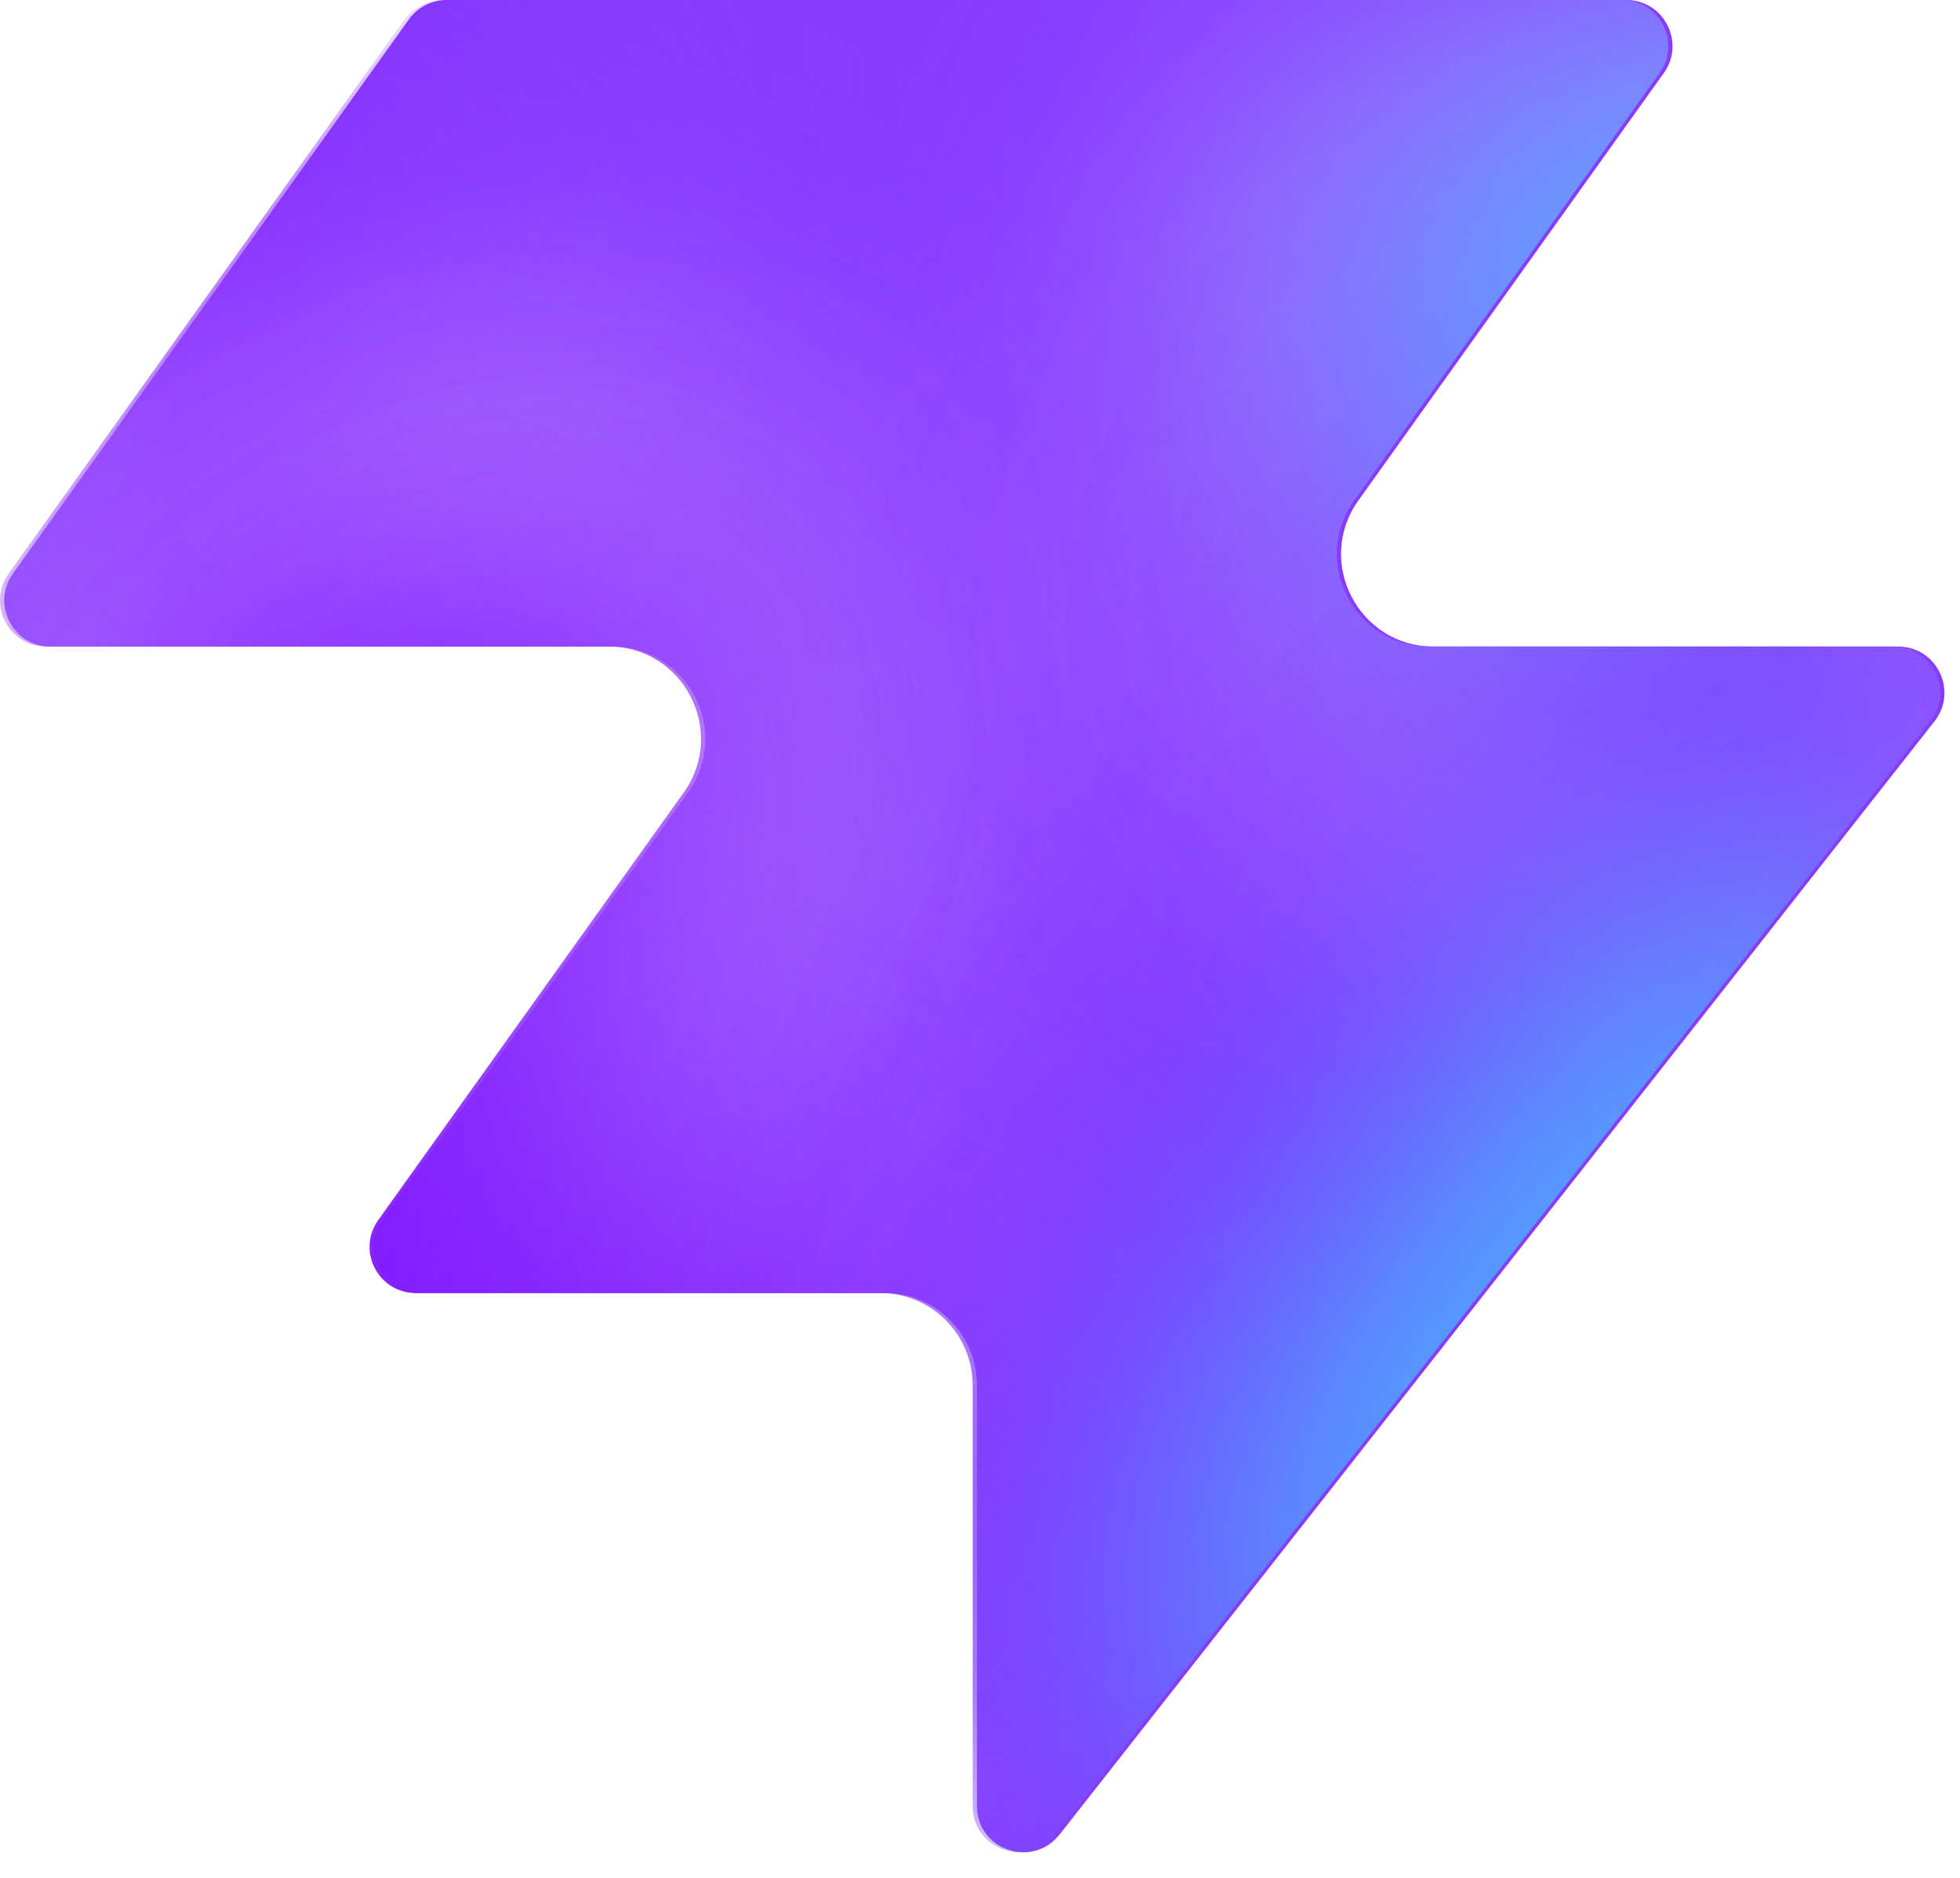
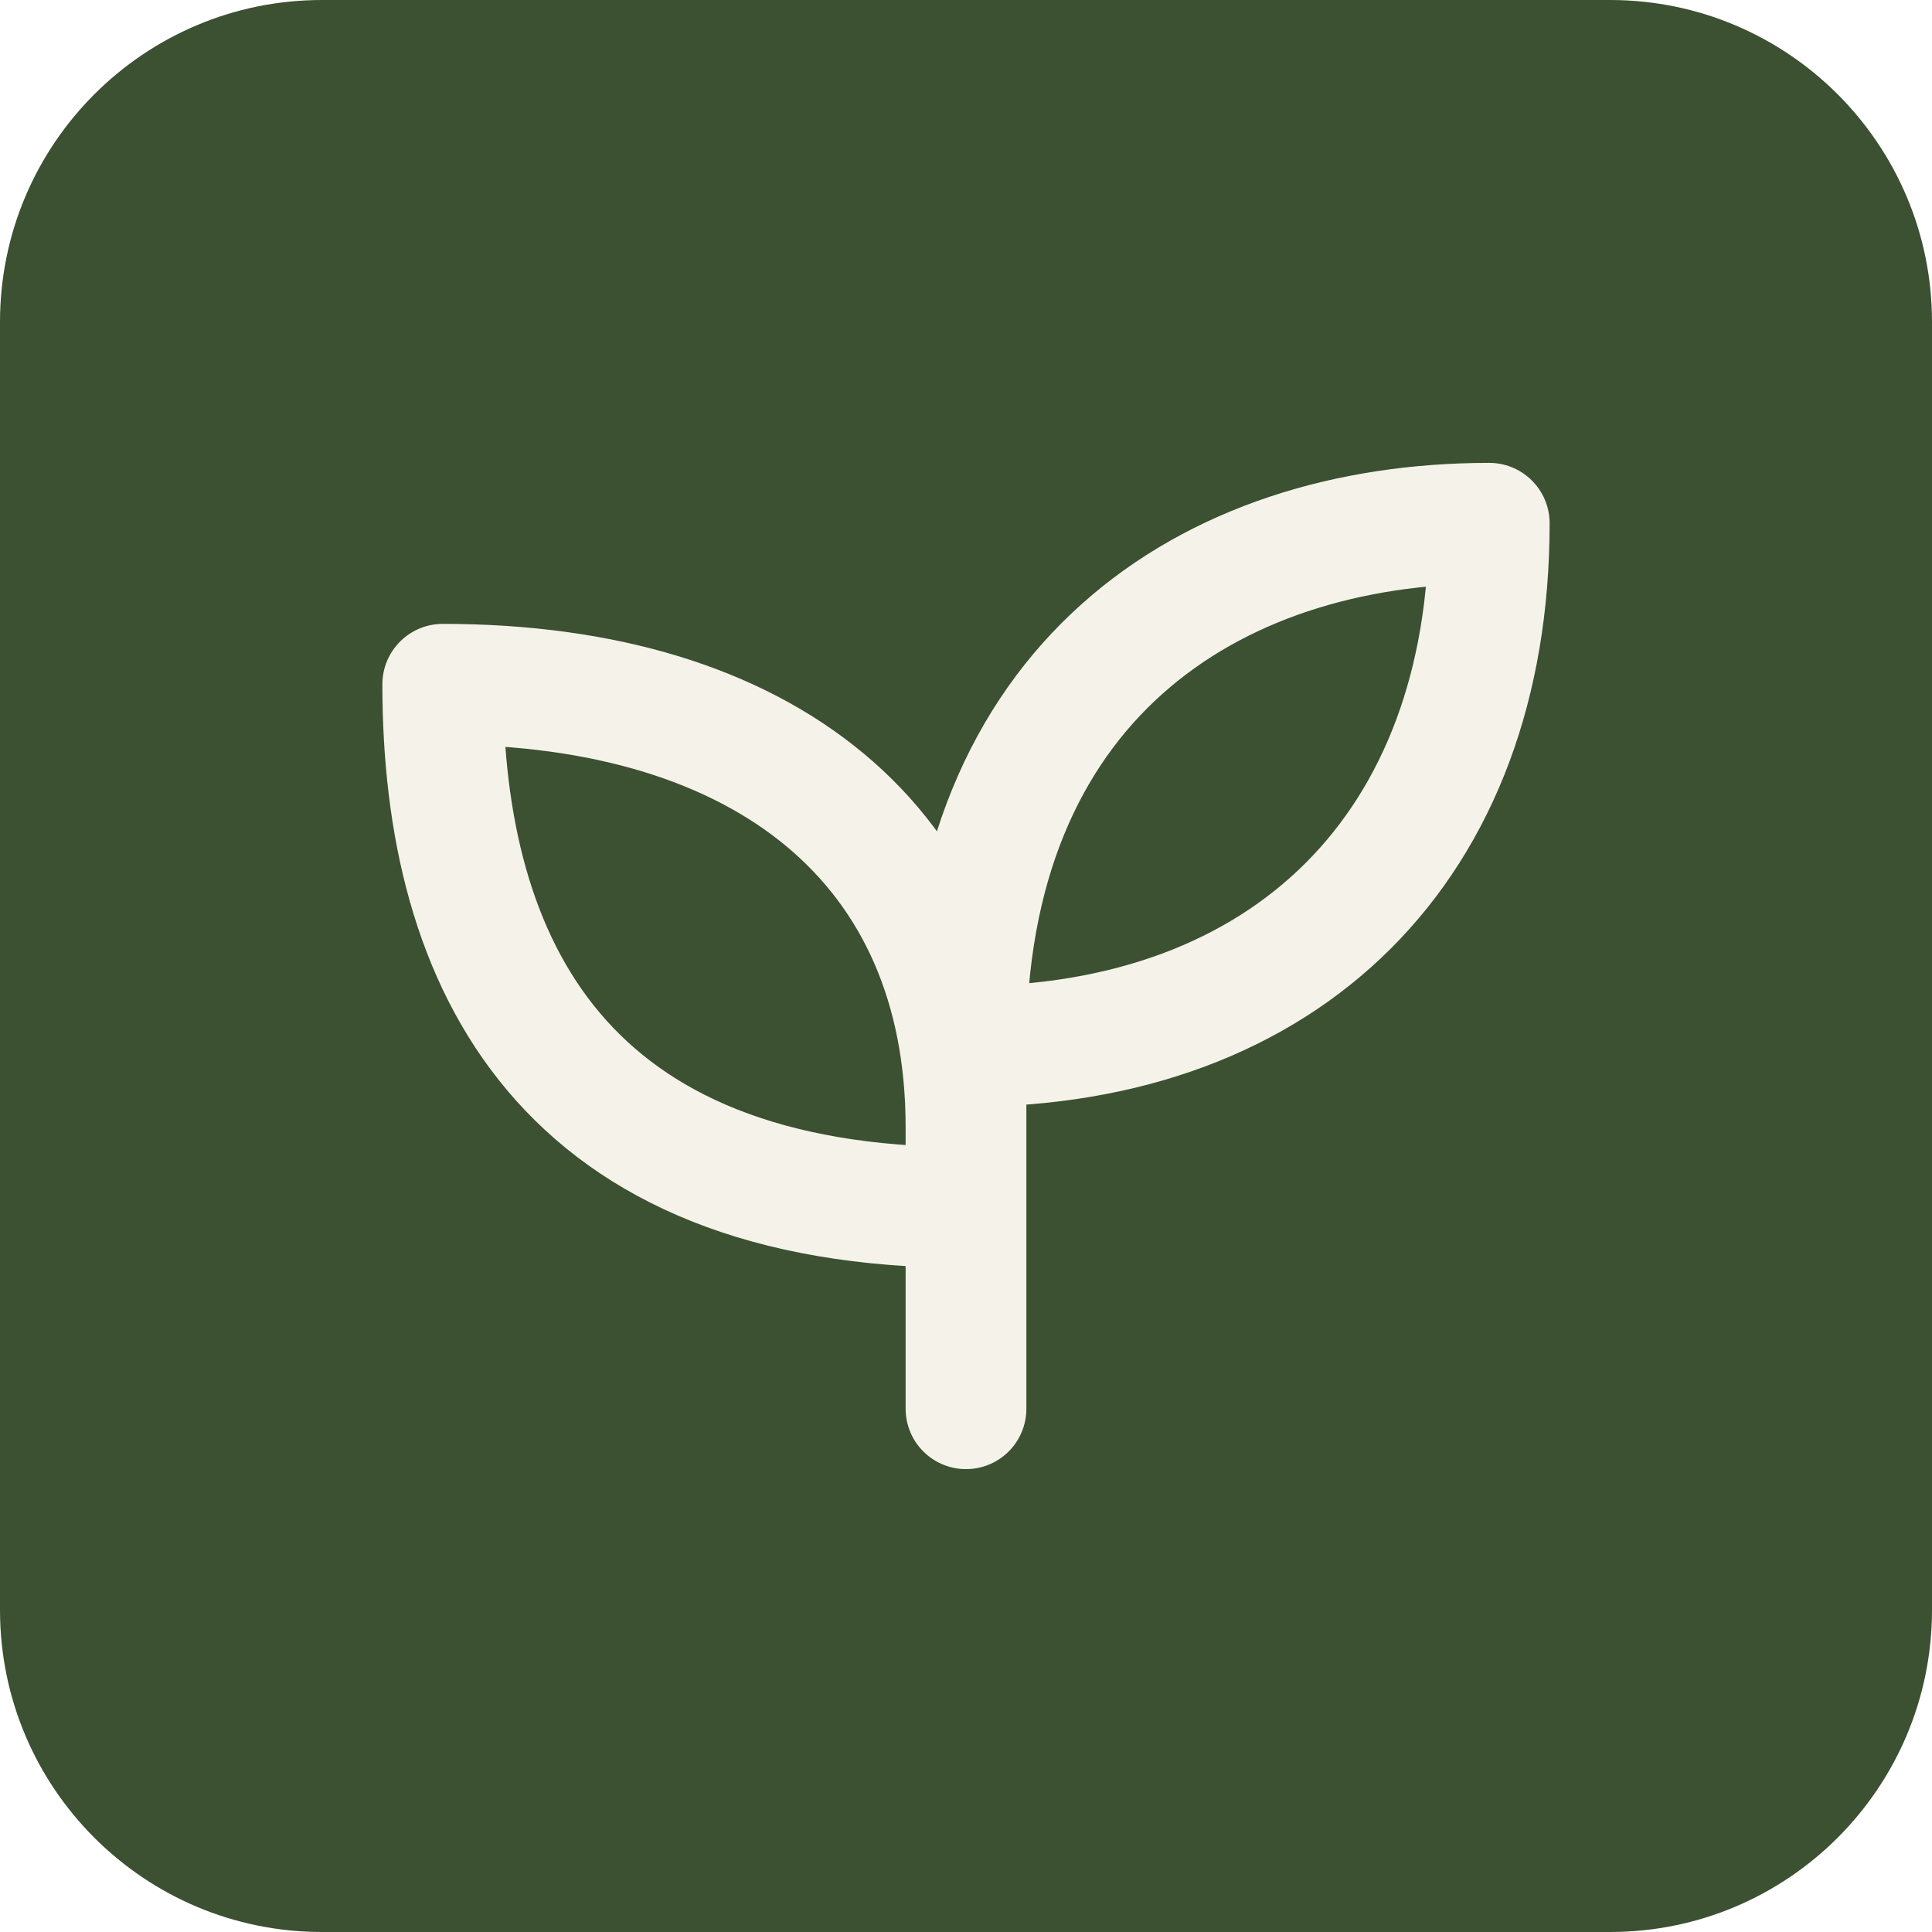
- <svg xmlns="http://www.w3.org/2000/svg" width="48" height="46" fill="none" viewBox="0 0 48 46">
-   <path fill="#863bff" d="M25.946 44.938c-.664.845-2.021.375-2.021-.698V33.937a2.26 2.26 0 0 0-2.262-2.262H10.287c-.92 0-1.456-1.04-.92-1.788l7.48-10.471c1.07-1.497 0-3.578-1.842-3.578H1.237c-.92 0-1.456-1.04-.92-1.788L10.013.474c.214-.297.556-.474.92-.474h28.894c.92 0 1.456 1.04.92 1.788l-7.48 10.471c-1.07 1.498 0 3.579 1.842 3.579h11.377c.943 0 1.473 1.088.89 1.83L25.947 44.94z" style="fill:#863bff;fill:color(display-p3 .525 .23 1);fill-opacity:1" />
-   <mask id="a" width="48" height="46" x="0" y="0" maskUnits="userSpaceOnUse" style="mask-type:alpha">
-     <path fill="#000" d="M25.842 44.938c-.664.844-2.021.375-2.021-.698V33.937a2.26 2.26 0 0 0-2.262-2.262H10.183c-.92 0-1.456-1.04-.92-1.788l7.48-10.471c1.07-1.498 0-3.579-1.842-3.579H1.133c-.92 0-1.456-1.04-.92-1.787L9.91.473c.214-.297.556-.474.92-.474h28.894c.92 0 1.456 1.04.92 1.788l-7.48 10.471c-1.07 1.498 0 3.578 1.842 3.578h11.377c.943 0 1.473 1.088.89 1.832L25.843 44.94z" style="fill:#000;fill-opacity:1" />
-   </mask>
-   <g mask="url(#a)">
-     <g filter="url(#b)">
-       <ellipse cx="5.508" cy="14.704" fill="#ede6ff" rx="5.508" ry="14.704" style="fill:#ede6ff;fill:color(display-p3 .927 .903 1);fill-opacity:1" transform="matrix(.00324 1 1 -.00324 -4.47 31.516)" />
-     </g>
-     <g filter="url(#c)">
-       <ellipse cx="10.399" cy="29.851" fill="#ede6ff" rx="10.399" ry="29.851" style="fill:#ede6ff;fill:color(display-p3 .927 .903 1);fill-opacity:1" transform="matrix(.00324 1 1 -.00324 -39.328 7.883)" />
-     </g>
-     <g filter="url(#d)">
-       <ellipse cx="5.508" cy="30.487" fill="#7e14ff" rx="5.508" ry="30.487" style="fill:#7e14ff;fill:color(display-p3 .492 .077 1);fill-opacity:1" transform="rotate(89.814 -25.913 -14.639)scale(1 -1)" />
-     </g>
-     <g filter="url(#e)">
-       <ellipse cx="5.508" cy="30.599" fill="#7e14ff" rx="5.508" ry="30.599" style="fill:#7e14ff;fill:color(display-p3 .492 .077 1);fill-opacity:1" transform="rotate(89.814 -32.644 -3.334)scale(1 -1)" />
-     </g>
-     <g filter="url(#f)">
-       <ellipse cx="5.508" cy="30.599" fill="#7e14ff" rx="5.508" ry="30.599" style="fill:#7e14ff;fill:color(display-p3 .492 .077 1);fill-opacity:1" transform="matrix(.00324 1 1 -.00324 -34.34 30.47)" />
-     </g>
-     <g filter="url(#g)">
-       <ellipse cx="14.072" cy="22.078" fill="#ede6ff" rx="14.072" ry="22.078" style="fill:#ede6ff;fill:color(display-p3 .927 .903 1);fill-opacity:1" transform="rotate(93.35 24.506 48.493)scale(-1 1)" />
-     </g>
-     <g filter="url(#h)">
-       <ellipse cx="3.47" cy="21.501" fill="#7e14ff" rx="3.47" ry="21.501" style="fill:#7e14ff;fill:color(display-p3 .492 .077 1);fill-opacity:1" transform="rotate(89.009 28.708 47.59)scale(-1 1)" />
-     </g>
-     <g filter="url(#i)">
-       <ellipse cx="3.47" cy="21.501" fill="#7e14ff" rx="3.47" ry="21.501" style="fill:#7e14ff;fill:color(display-p3 .492 .077 1);fill-opacity:1" transform="rotate(89.009 28.708 47.59)scale(-1 1)" />
-     </g>
-     <g filter="url(#j)">
-       <ellipse cx=".387" cy="8.972" fill="#7e14ff" rx="4.407" ry="29.108" style="fill:#7e14ff;fill:color(display-p3 .492 .077 1);fill-opacity:1" transform="rotate(39.51 .387 8.972)" />
-     </g>
-     <g filter="url(#k)">
-       <ellipse cx="47.523" cy="-6.092" fill="#7e14ff" rx="4.407" ry="29.108" style="fill:#7e14ff;fill:color(display-p3 .492 .077 1);fill-opacity:1" transform="rotate(37.892 47.523 -6.092)" />
-     </g>
-     <g filter="url(#l)">
-       <ellipse cx="41.412" cy="6.333" fill="#47bfff" rx="5.971" ry="9.665" style="fill:#47bfff;fill:color(display-p3 .28 .748 1);fill-opacity:1" transform="rotate(37.892 41.412 6.333)" />
-     </g>
-     <g filter="url(#m)">
-       <ellipse cx="-1.879" cy="38.332" fill="#7e14ff" rx="4.407" ry="29.108" style="fill:#7e14ff;fill:color(display-p3 .492 .077 1);fill-opacity:1" transform="rotate(37.892 -1.88 38.332)" />
-     </g>
-     <g filter="url(#n)">
-       <ellipse cx="-1.879" cy="38.332" fill="#7e14ff" rx="4.407" ry="29.108" style="fill:#7e14ff;fill:color(display-p3 .492 .077 1);fill-opacity:1" transform="rotate(37.892 -1.88 38.332)" />
-     </g>
-     <g filter="url(#o)">
-       <ellipse cx="35.651" cy="29.907" fill="#7e14ff" rx="4.407" ry="29.108" style="fill:#7e14ff;fill:color(display-p3 .492 .077 1);fill-opacity:1" transform="rotate(37.892 35.651 29.907)" />
-     </g>
-     <g filter="url(#p)">
-       <ellipse cx="38.418" cy="32.4" fill="#47bfff" rx="5.971" ry="15.297" style="fill:#47bfff;fill:color(display-p3 .28 .748 1);fill-opacity:1" transform="rotate(37.892 38.418 32.4)" />
-     </g>
-   </g>
-   <defs>
-     <filter id="b" width="60.045" height="41.654" x="-19.77" y="16.149" color-interpolation-filters="sRGB" filterUnits="userSpaceOnUse">
-       <feFlood flood-opacity="0" result="BackgroundImageFix" />
-       <feBlend in="SourceGraphic" in2="BackgroundImageFix" result="shape" />
-       <feGaussianBlur result="effect1_foregroundBlur_2002_17158" stdDeviation="7.659" />
-     </filter>
-     <filter id="c" width="90.34" height="51.437" x="-54.613" y="-7.533" color-interpolation-filters="sRGB" filterUnits="userSpaceOnUse">
-       <feFlood flood-opacity="0" result="BackgroundImageFix" />
-       <feBlend in="SourceGraphic" in2="BackgroundImageFix" result="shape" />
-       <feGaussianBlur result="effect1_foregroundBlur_2002_17158" stdDeviation="7.659" />
-     </filter>
-     <filter id="d" width="79.355" height="29.4" x="-49.64" y="2.03" color-interpolation-filters="sRGB" filterUnits="userSpaceOnUse">
-       <feFlood flood-opacity="0" result="BackgroundImageFix" />
-       <feBlend in="SourceGraphic" in2="BackgroundImageFix" result="shape" />
-       <feGaussianBlur result="effect1_foregroundBlur_2002_17158" stdDeviation="4.596" />
-     </filter>
-     <filter id="e" width="79.579" height="29.4" x="-45.045" y="20.029" color-interpolation-filters="sRGB" filterUnits="userSpaceOnUse">
-       <feFlood flood-opacity="0" result="BackgroundImageFix" />
-       <feBlend in="SourceGraphic" in2="BackgroundImageFix" result="shape" />
-       <feGaussianBlur result="effect1_foregroundBlur_2002_17158" stdDeviation="4.596" />
-     </filter>
-     <filter id="f" width="79.579" height="29.4" x="-43.513" y="21.178" color-interpolation-filters="sRGB" filterUnits="userSpaceOnUse">
-       <feFlood flood-opacity="0" result="BackgroundImageFix" />
-       <feBlend in="SourceGraphic" in2="BackgroundImageFix" result="shape" />
-       <feGaussianBlur result="effect1_foregroundBlur_2002_17158" stdDeviation="4.596" />
-     </filter>
-     <filter id="g" width="74.749" height="58.852" x="15.756" y="-17.901" color-interpolation-filters="sRGB" filterUnits="userSpaceOnUse">
-       <feFlood flood-opacity="0" result="BackgroundImageFix" />
-       <feBlend in="SourceGraphic" in2="BackgroundImageFix" result="shape" />
-       <feGaussianBlur result="effect1_foregroundBlur_2002_17158" stdDeviation="7.659" />
-     </filter>
-     <filter id="h" width="61.377" height="25.362" x="23.548" y="2.284" color-interpolation-filters="sRGB" filterUnits="userSpaceOnUse">
-       <feFlood flood-opacity="0" result="BackgroundImageFix" />
-       <feBlend in="SourceGraphic" in2="BackgroundImageFix" result="shape" />
-       <feGaussianBlur result="effect1_foregroundBlur_2002_17158" stdDeviation="4.596" />
-     </filter>
-     <filter id="i" width="61.377" height="25.362" x="23.548" y="2.284" color-interpolation-filters="sRGB" filterUnits="userSpaceOnUse">
-       <feFlood flood-opacity="0" result="BackgroundImageFix" />
-       <feBlend in="SourceGraphic" in2="BackgroundImageFix" result="shape" />
-       <feGaussianBlur result="effect1_foregroundBlur_2002_17158" stdDeviation="4.596" />
-     </filter>
-     <filter id="j" width="56.045" height="63.649" x="-27.636" y="-22.853" color-interpolation-filters="sRGB" filterUnits="userSpaceOnUse">
-       <feFlood flood-opacity="0" result="BackgroundImageFix" />
-       <feBlend in="SourceGraphic" in2="BackgroundImageFix" result="shape" />
-       <feGaussianBlur result="effect1_foregroundBlur_2002_17158" stdDeviation="4.596" />
-     </filter>
-     <filter id="k" width="54.814" height="64.646" x="20.116" y="-38.415" color-interpolation-filters="sRGB" filterUnits="userSpaceOnUse">
-       <feFlood flood-opacity="0" result="BackgroundImageFix" />
-       <feBlend in="SourceGraphic" in2="BackgroundImageFix" result="shape" />
-       <feGaussianBlur result="effect1_foregroundBlur_2002_17158" stdDeviation="4.596" />
-     </filter>
-     <filter id="l" width="33.541" height="35.313" x="24.641" y="-11.323" color-interpolation-filters="sRGB" filterUnits="userSpaceOnUse">
-       <feFlood flood-opacity="0" result="BackgroundImageFix" />
-       <feBlend in="SourceGraphic" in2="BackgroundImageFix" result="shape" />
-       <feGaussianBlur result="effect1_foregroundBlur_2002_17158" stdDeviation="4.596" />
-     </filter>
-     <filter id="m" width="54.814" height="64.646" x="-29.286" y="6.009" color-interpolation-filters="sRGB" filterUnits="userSpaceOnUse">
-       <feFlood flood-opacity="0" result="BackgroundImageFix" />
-       <feBlend in="SourceGraphic" in2="BackgroundImageFix" result="shape" />
-       <feGaussianBlur result="effect1_foregroundBlur_2002_17158" stdDeviation="4.596" />
-     </filter>
-     <filter id="n" width="54.814" height="64.646" x="-29.286" y="6.009" color-interpolation-filters="sRGB" filterUnits="userSpaceOnUse">
-       <feFlood flood-opacity="0" result="BackgroundImageFix" />
-       <feBlend in="SourceGraphic" in2="BackgroundImageFix" result="shape" />
-       <feGaussianBlur result="effect1_foregroundBlur_2002_17158" stdDeviation="4.596" />
-     </filter>
-     <filter id="o" width="54.814" height="64.646" x="8.244" y="-2.416" color-interpolation-filters="sRGB" filterUnits="userSpaceOnUse">
-       <feFlood flood-opacity="0" result="BackgroundImageFix" />
-       <feBlend in="SourceGraphic" in2="BackgroundImageFix" result="shape" />
-       <feGaussianBlur result="effect1_foregroundBlur_2002_17158" stdDeviation="4.596" />
-     </filter>
-     <filter id="p" width="39.409" height="43.623" x="18.713" y="10.588" color-interpolation-filters="sRGB" filterUnits="userSpaceOnUse">
-       <feFlood flood-opacity="0" result="BackgroundImageFix" />
-       <feBlend in="SourceGraphic" in2="BackgroundImageFix" result="shape" />
-       <feGaussianBlur result="effect1_foregroundBlur_2002_17158" stdDeviation="4.596" />
-     </filter>
-   </defs>
+ <svg xmlns="http://www.w3.org/2000/svg" viewBox="0 0 48 48">
+   <rect width="48" height="48" rx="8" fill="#3c5032" />
+   <path d="M24 35v-9m0 4C14 30 11 24 11 17c8 0 13 4 13 11m0-2c0-9 6-13 13-13 0 8-5 13-13 13" fill="none" stroke="#f5f3e9" stroke-width="3" stroke-linecap="round" stroke-linejoin="round" />
</svg>
